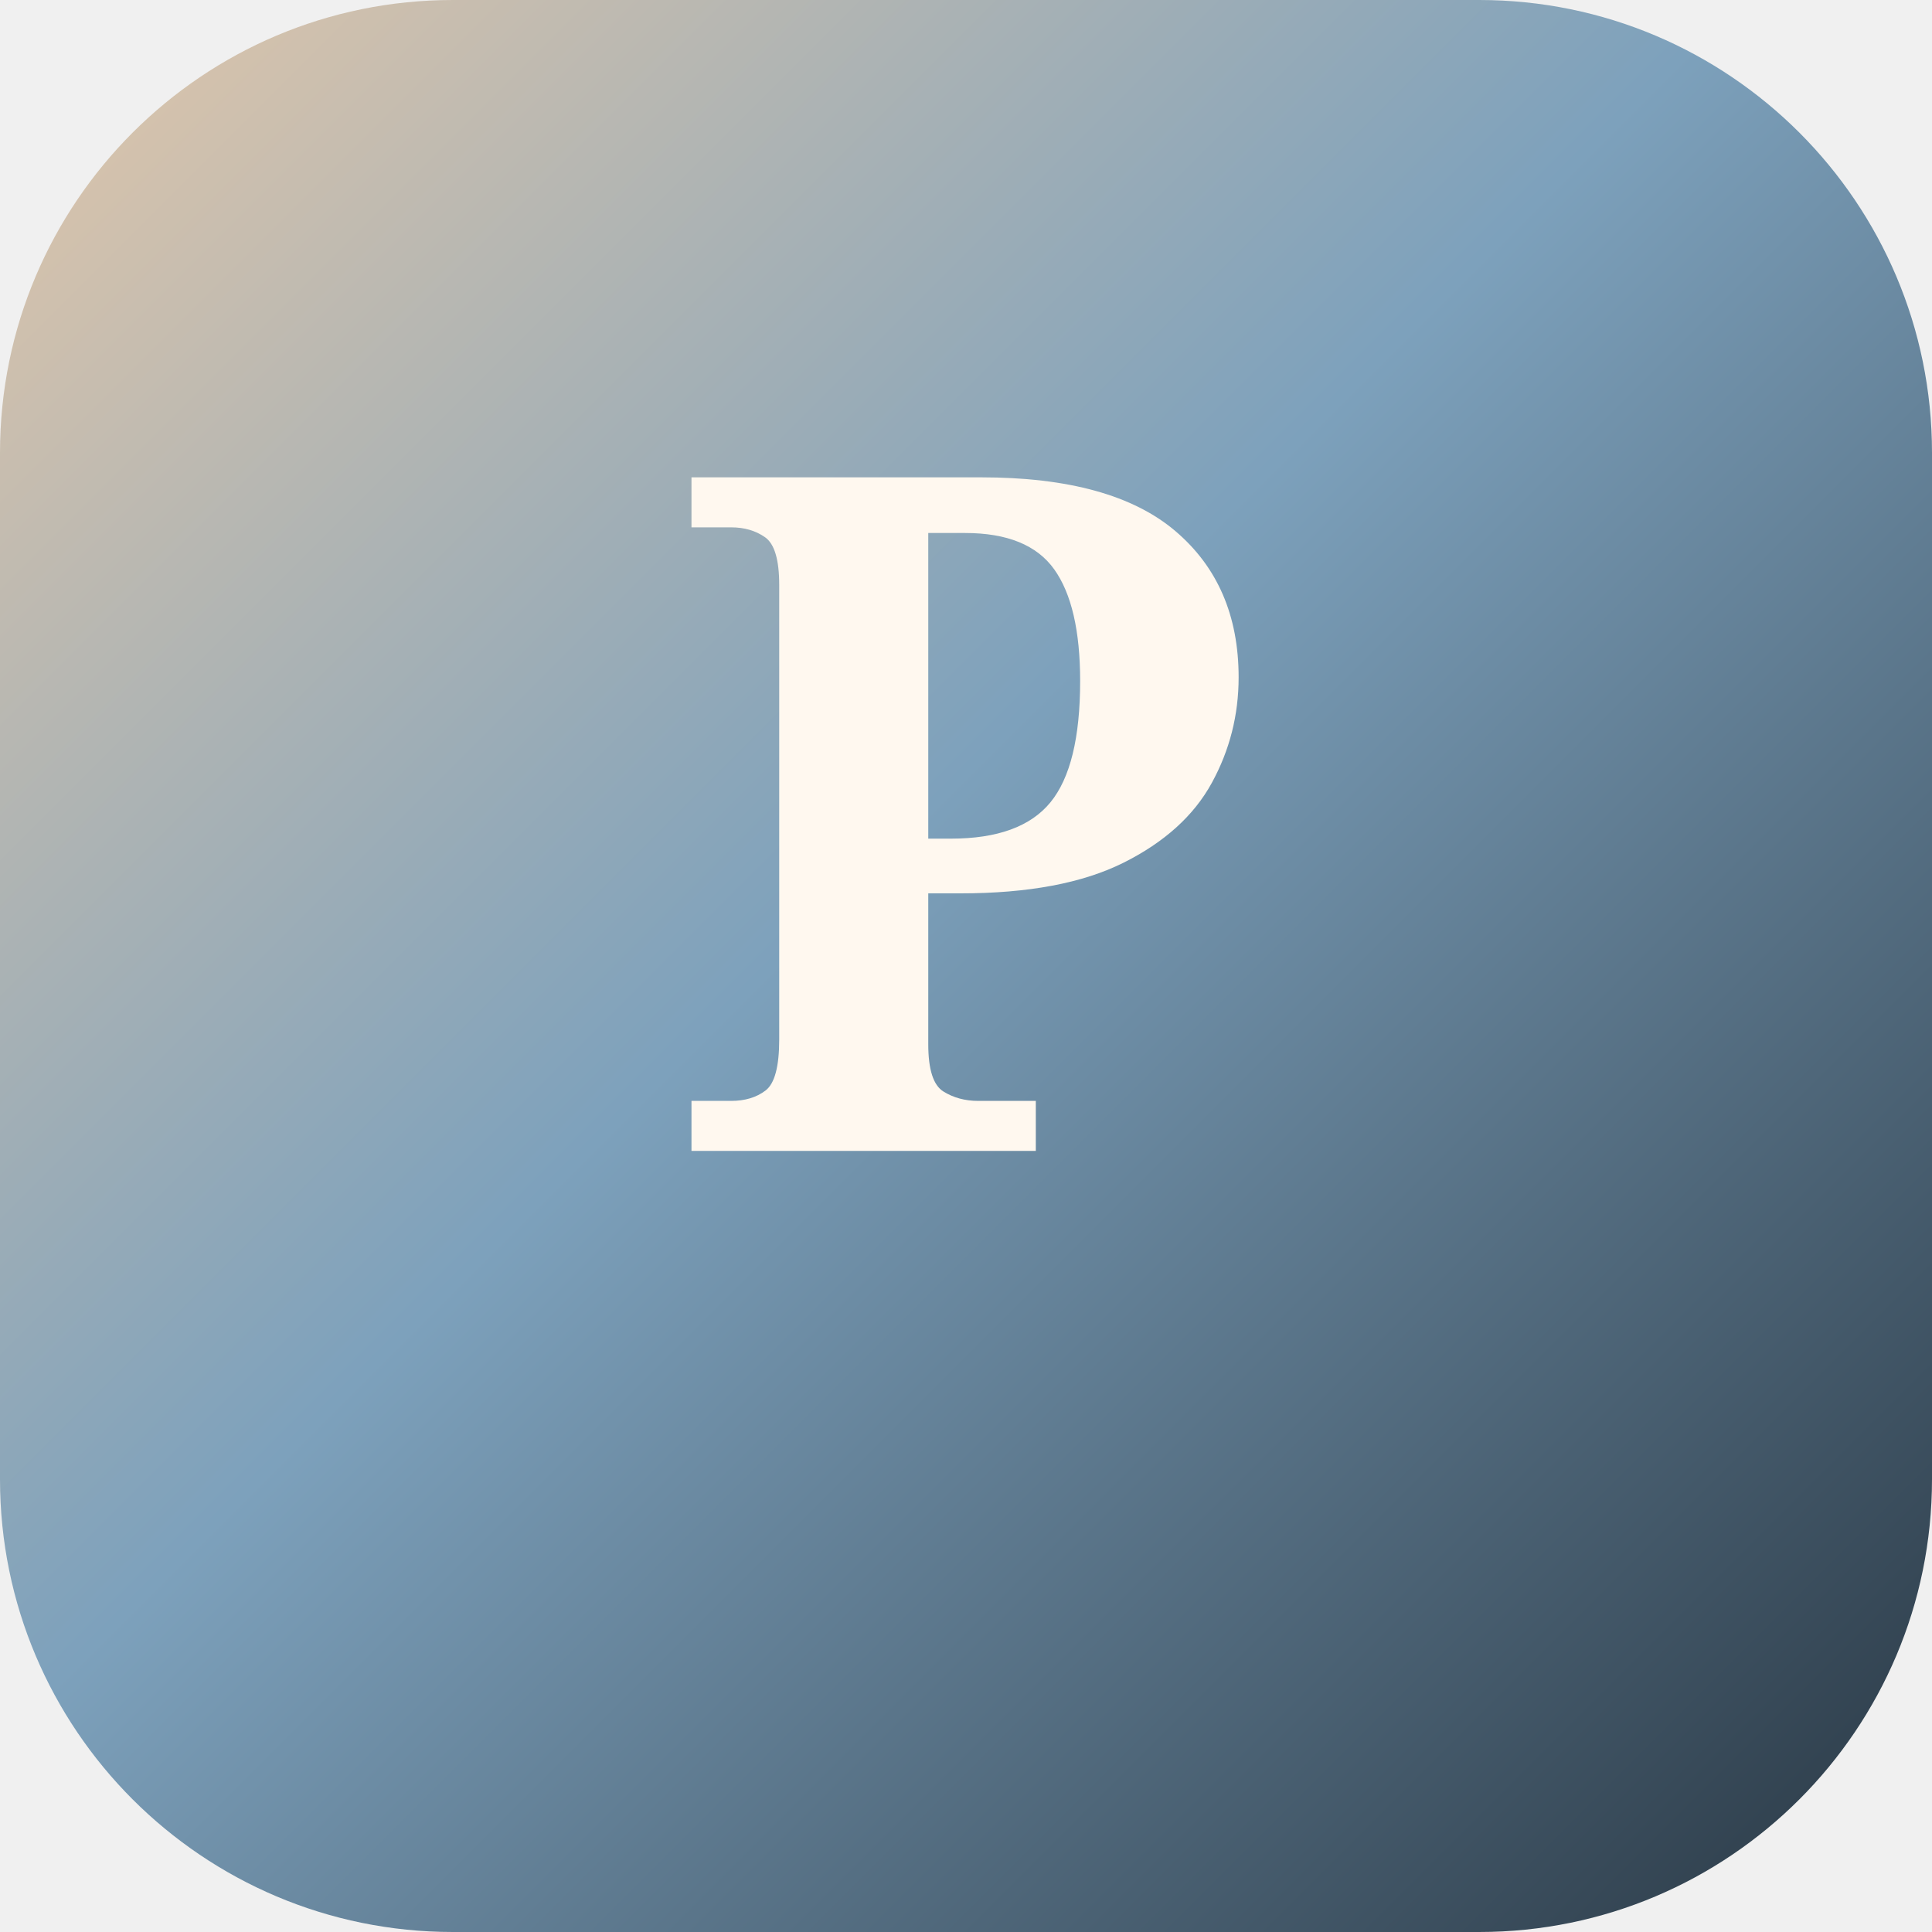
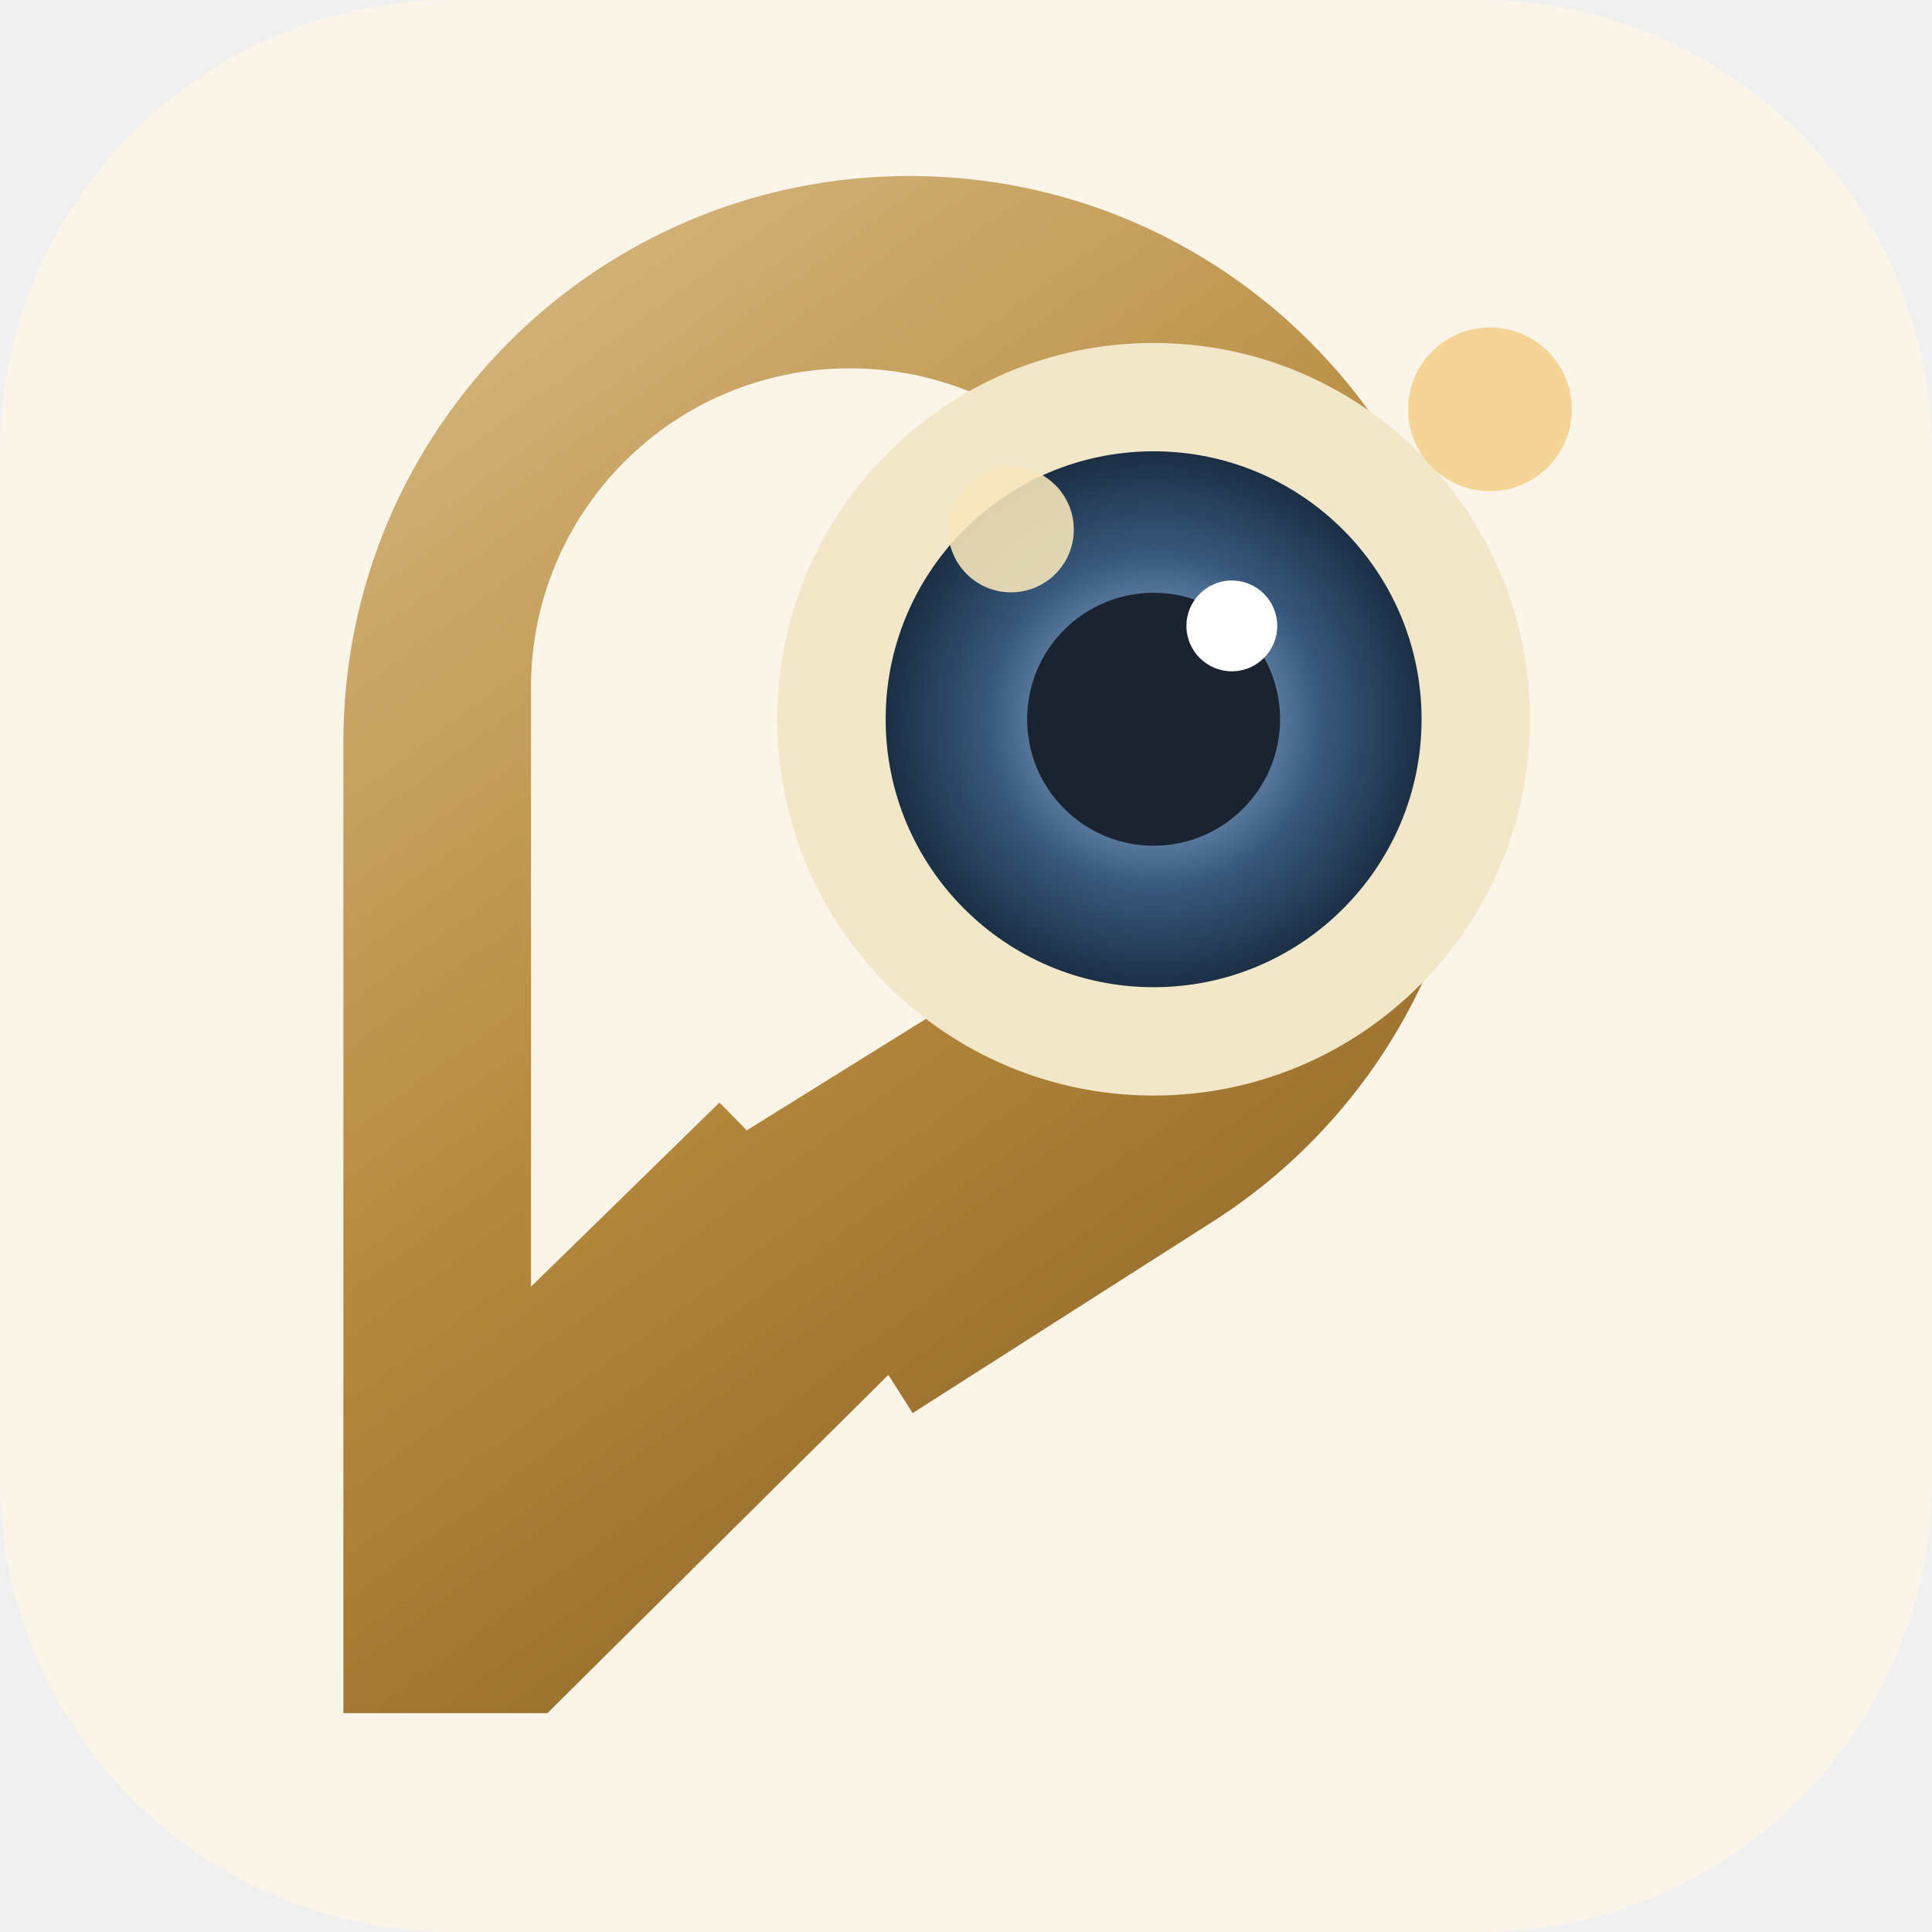
<svg xmlns="http://www.w3.org/2000/svg" viewBox="0 0 512 512">
  <defs>
-     <linearGradient id="bg" x1="0" y1="0" x2="1" y2="1">
-       <stop offset="0%" stop-color="#e4c8aa" />
-       <stop offset="45%" stop-color="#7da1bc" />
-       <stop offset="100%" stop-color="#273541" />
+     <linearGradient id="gold" x1="92" y1="64" x2="350" y2="413" gradientUnits="userSpaceOnUse">
+       <stop offset="0%" stop-color="#d7ba84" />
+       <stop offset="52%" stop-color="#b68a3d" />
+       <stop offset="100%" stop-color="#8a6226" />
    </linearGradient>
+     <radialGradient id="iris" cx="0" cy="0" r="1" gradientUnits="userSpaceOnUse" gradientTransform="translate(306 191) rotate(90) scale(76)">
+       <stop offset="0%" stop-color="#b6d3f3" />
+       <stop offset="58%" stop-color="#38597d" />
+       <stop offset="100%" stop-color="#16273b" />
+     </radialGradient>
  </defs>
-   <rect width="512" height="512" rx="120" fill="url(#bg)" />
-   <text x="256" y="305" text-anchor="middle" font-family="Georgia, serif" font-size="250" font-weight="700" fill="#fff8ef">P</text>
+   <rect width="512" height="512" rx="120" fill="#fbf4e8" />
+   <path d="M91 454V196.7C91 113.82 158.18 46.64 241.06 46.64C323.94 46.64 391.12 113.82 391.12 196.7C391.12 250.12 363.04 297.49 320.84 324.09L241.86 374.48L195.27 301.19L269.01 255.31C293.94 239.38 309.76 211.6 309.76 182.13C309.76 135.45 271.92 97.61 225.24 97.61C178.56 97.61 140.72 135.45 140.72 182.13V340.99L190.67 292.18L248.57 351.32L145.07 454H91Z" fill="url(#gold)" />
+   <circle cx="305.72" cy="190.61" r="99.72" fill="#f3e7ca" />
+   <circle cx="305.72" cy="190.61" r="71.01" fill="url(#iris)" />
+   <circle cx="305.72" cy="190.61" r="33.52" fill="#1b2230" />
+   <circle cx="326.45" cy="165.87" r="12.03" fill="#ffffff" />
+   <circle cx="267.93" cy="140.34" r="16.64" fill="#f8e7bc" fill-opacity=".88" />
+   <circle cx="394.86" cy="108.47" r="21.7" fill="#f4d291" fill-opacity=".92" />
</svg>
